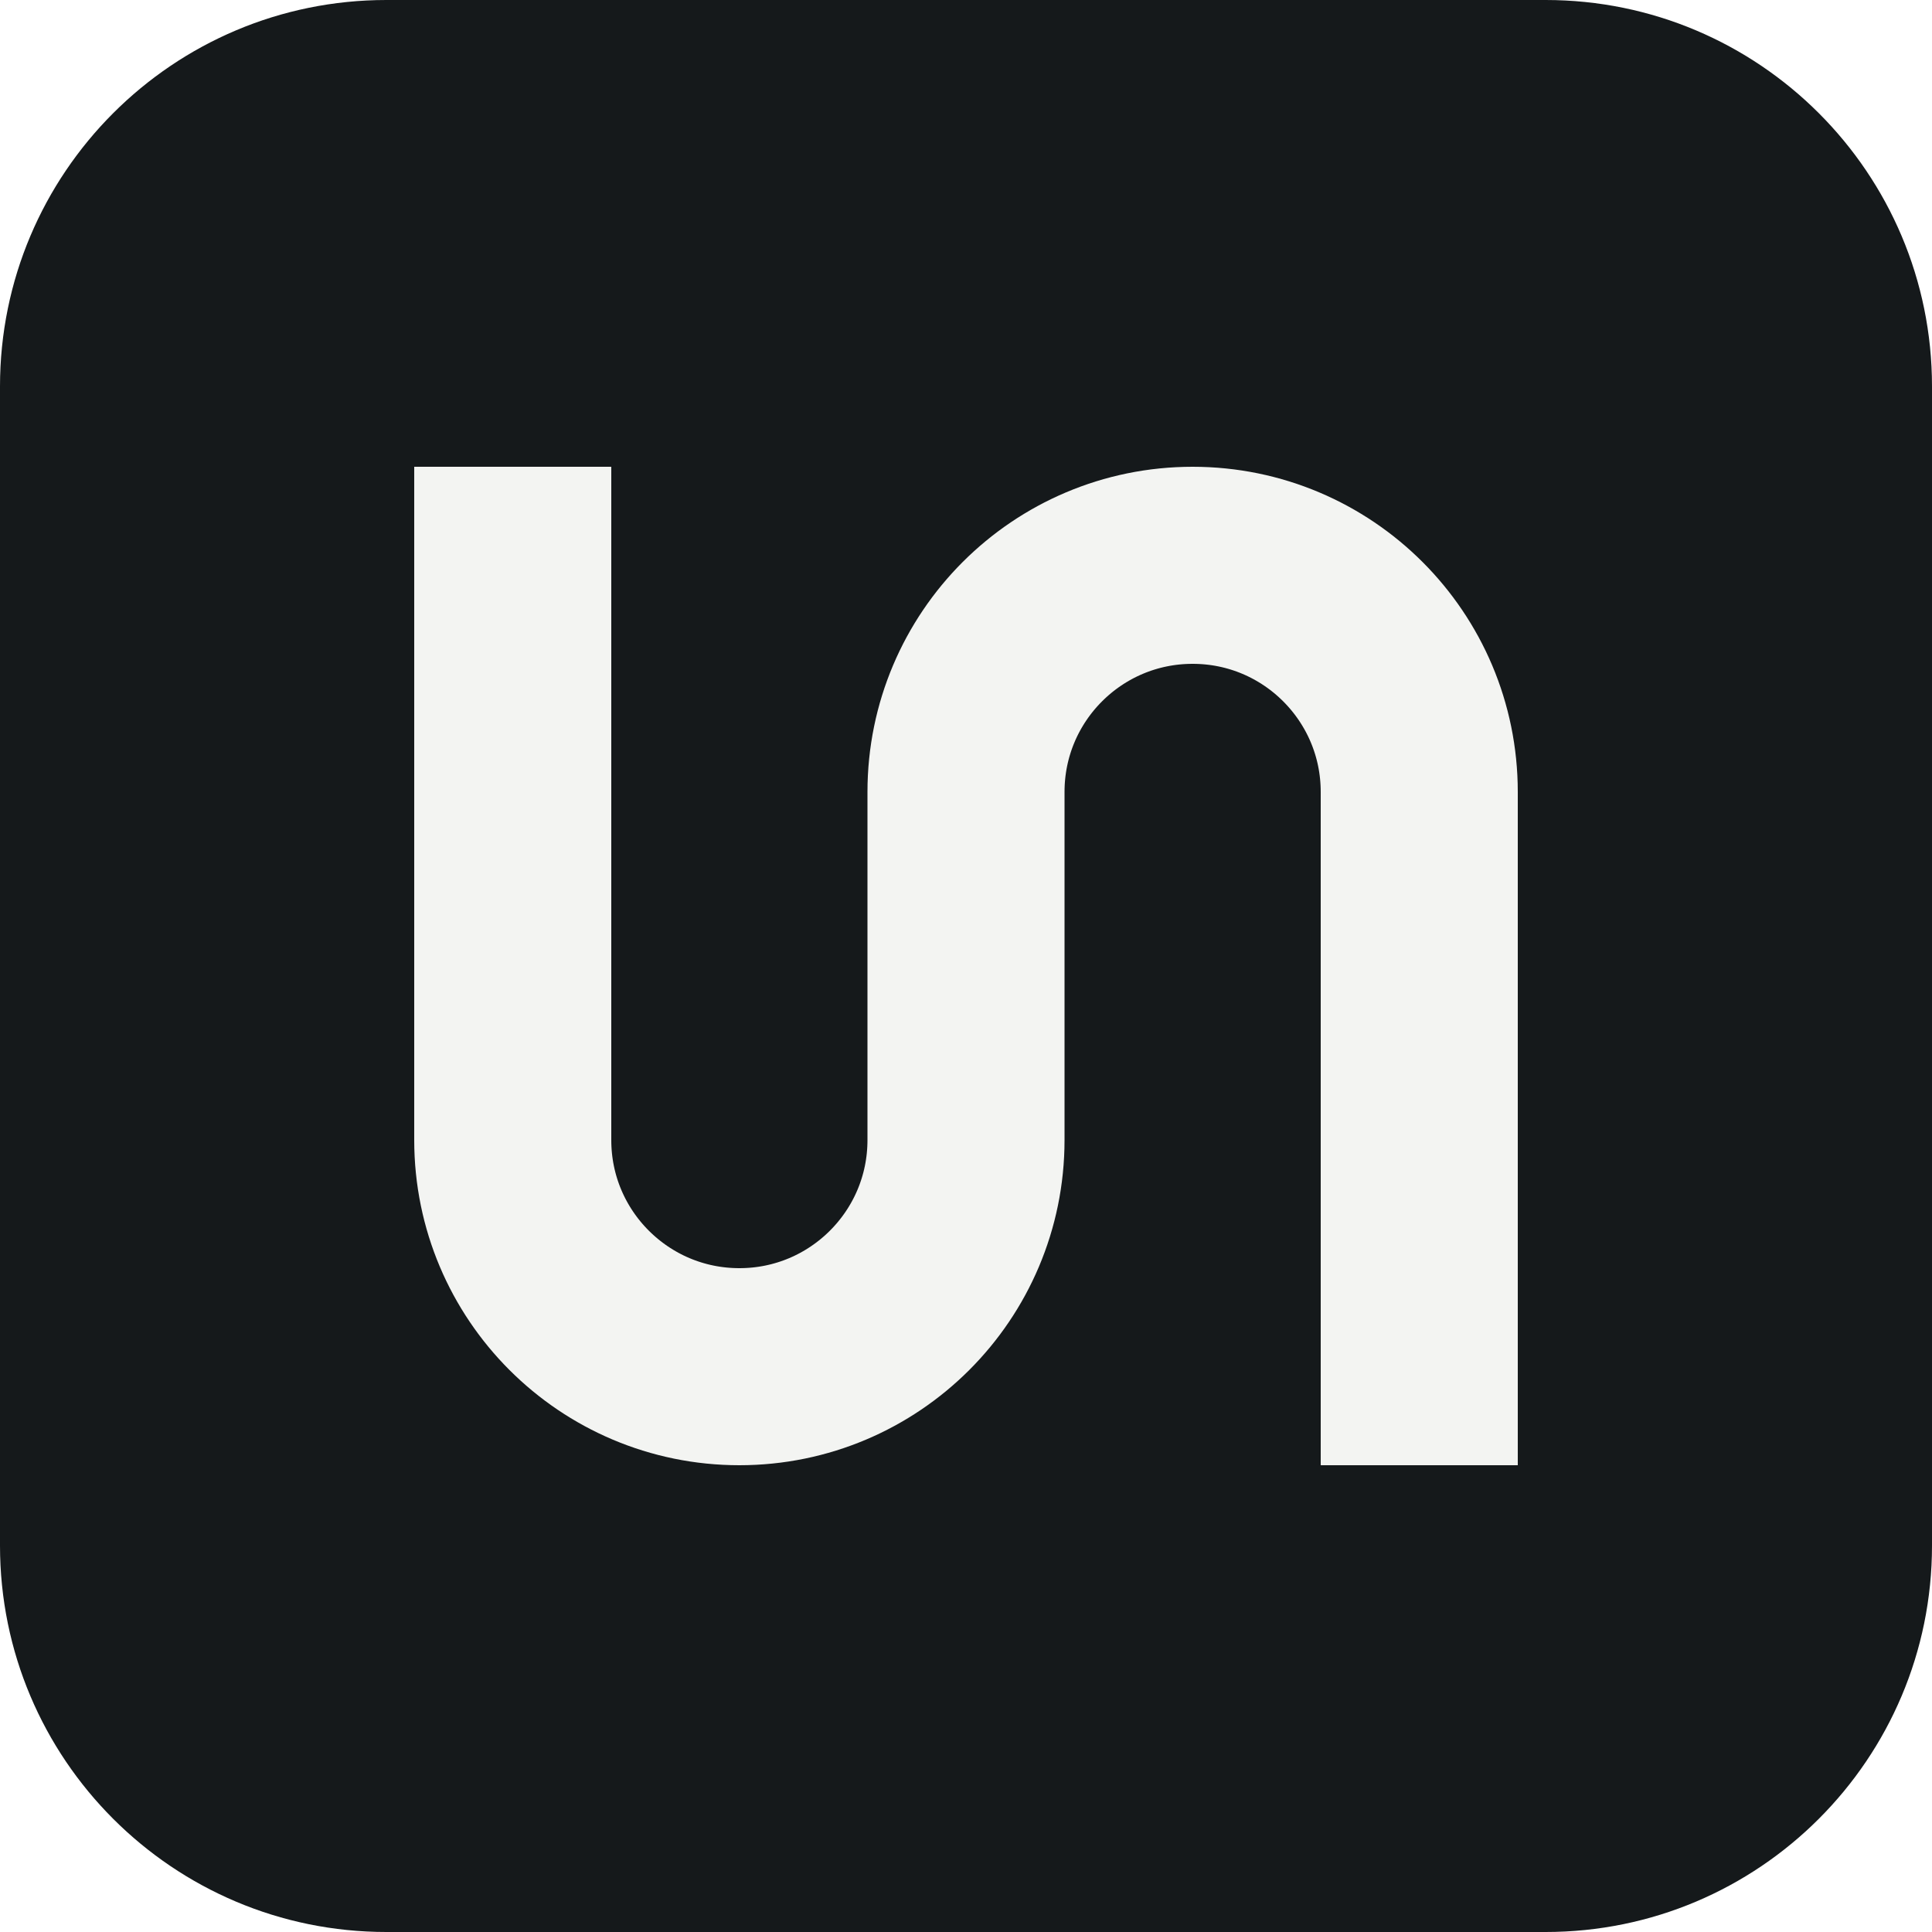
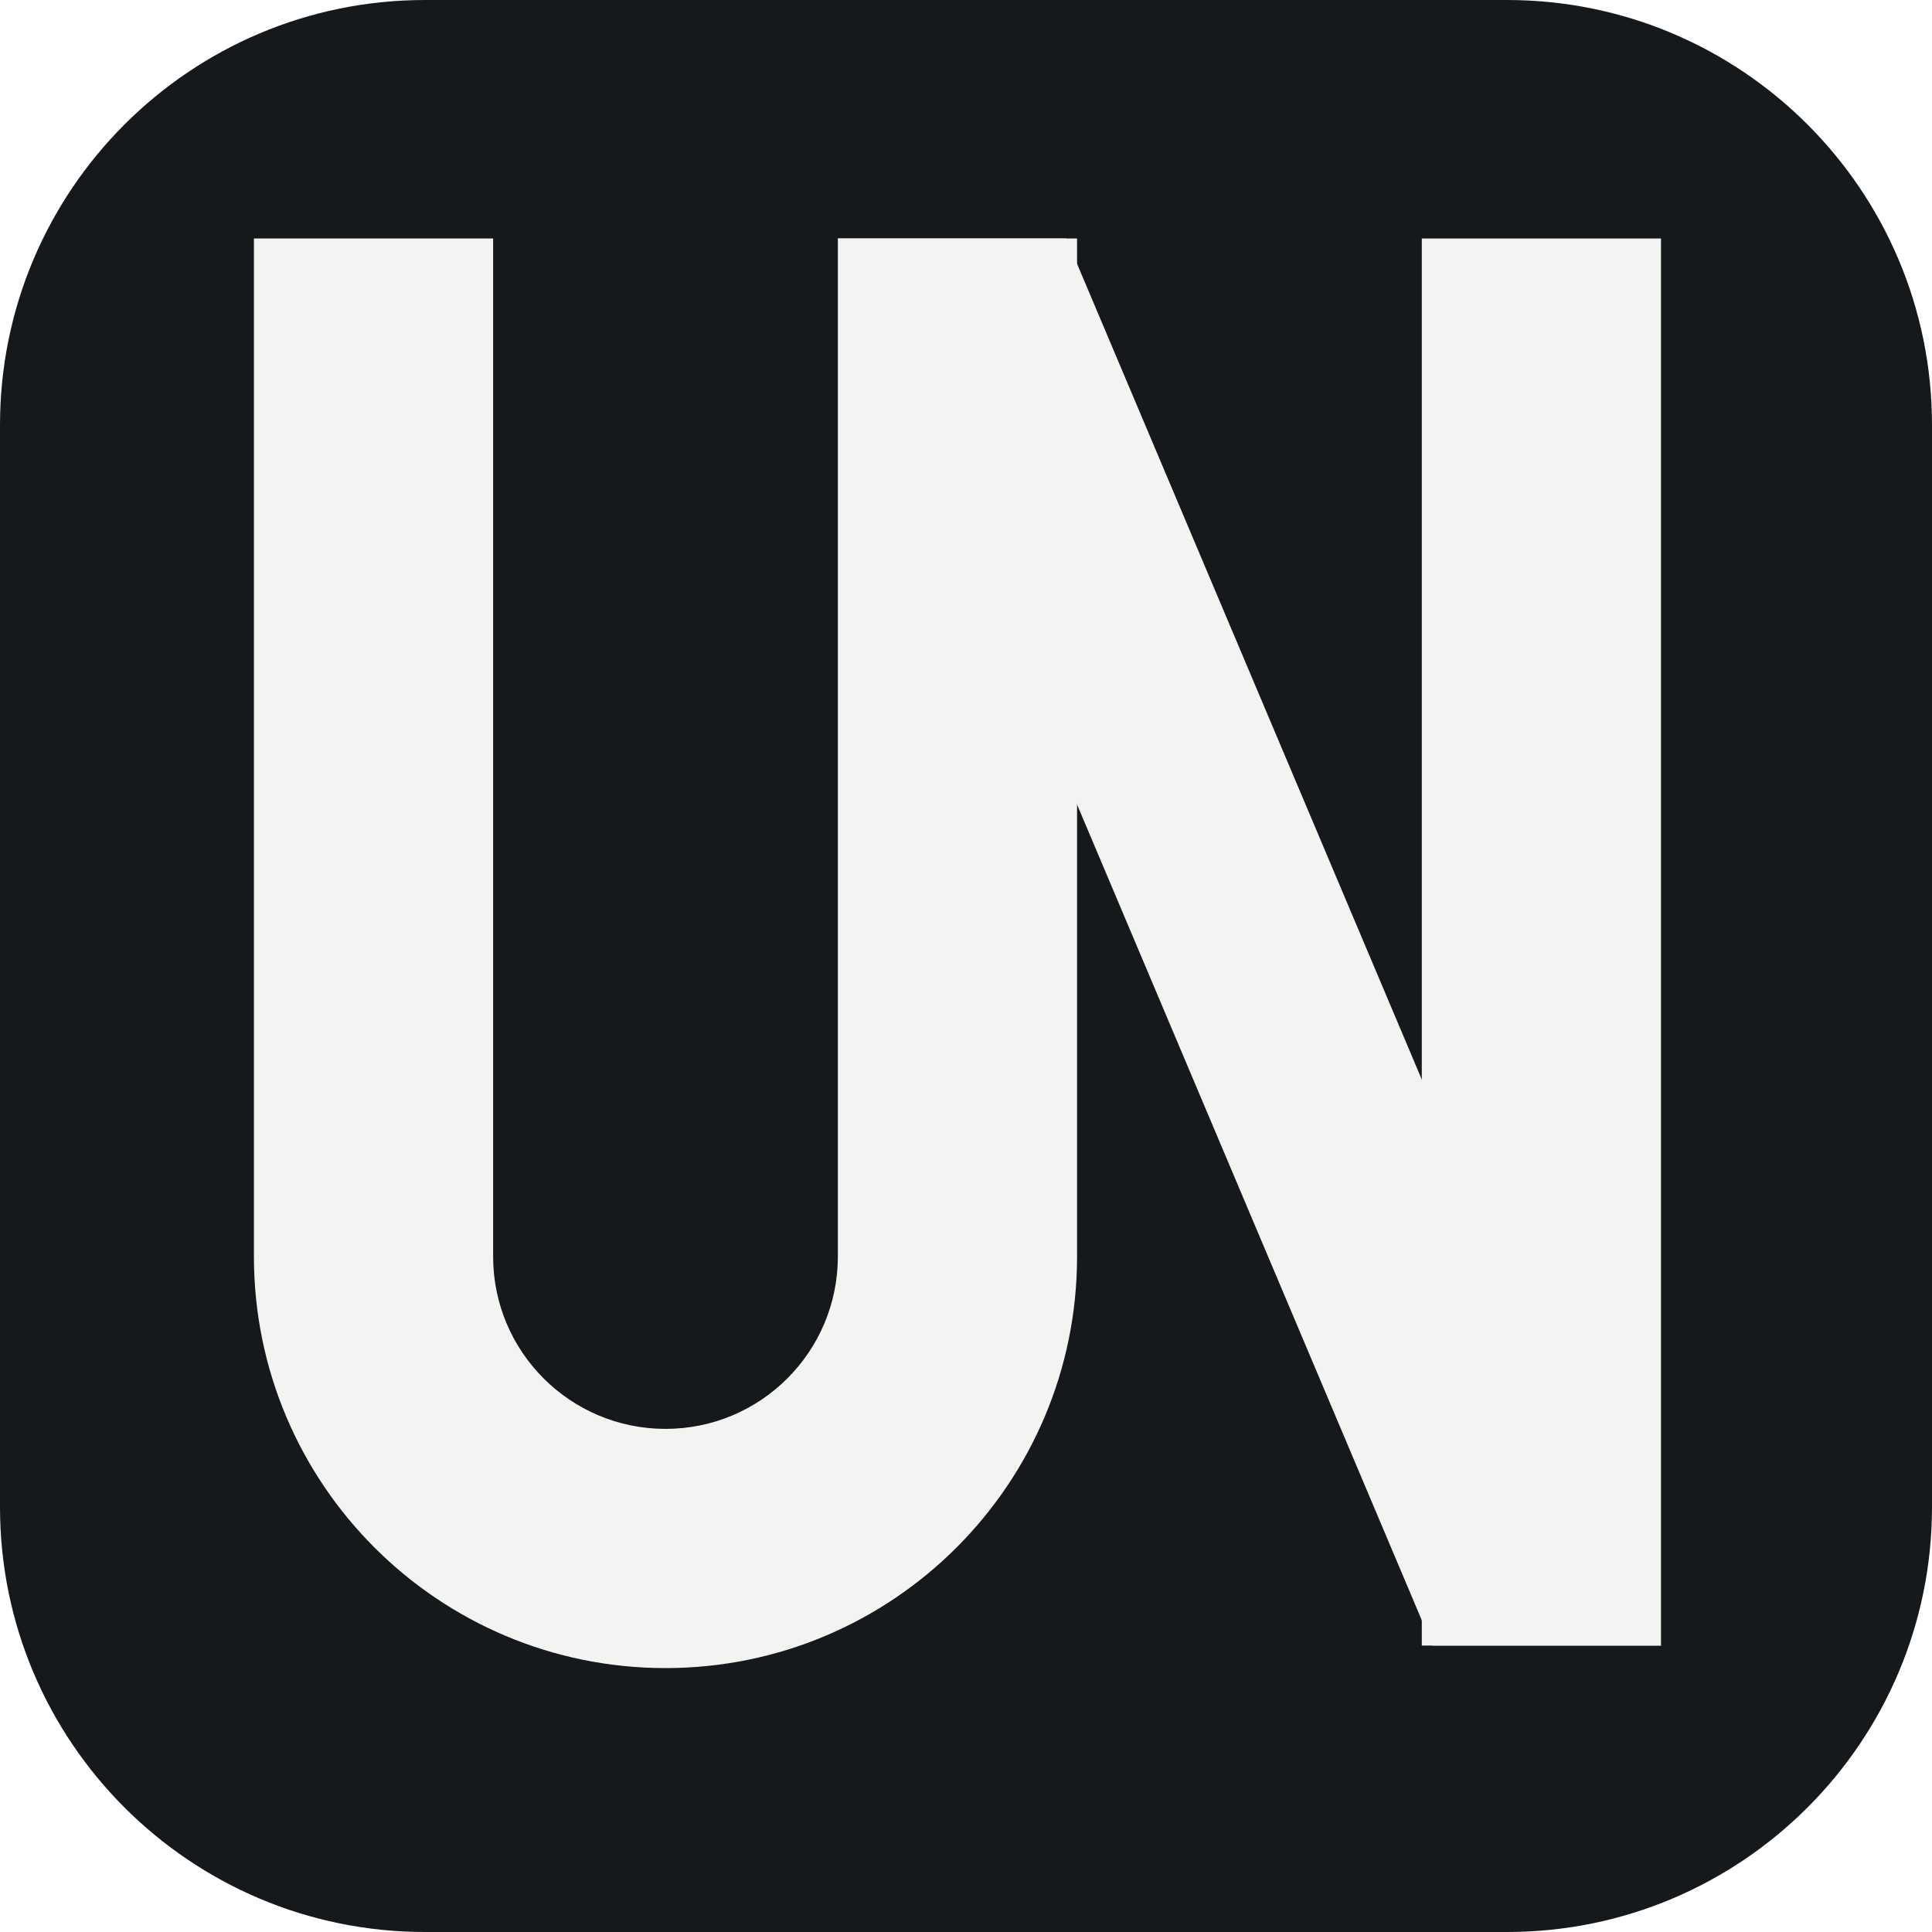
- <svg xmlns="http://www.w3.org/2000/svg" viewBox="0 0 100 100">
-   <rect width="100" height="100" rx="20" fill="#15191B" />
-   <g color="#F3F4F2">
-     <g transform="translate(16 16) scale(.68)">
-       <path d="M15.5,12 V63.25 A17.25,17.25 0 0 0 50,63.25 V36.75 A17.25,17.25 0 0 1 84.5,36.75 V88" pathLength="1" fill="none" stroke="currentColor" stroke-width="15" />
+ <svg xmlns="http://www.w3.org/2000/svg" viewBox="0 0 100 100" role="img" aria-label="Unify Now">
+   <g fill="#15191B">
+     <rect width="100" height="100" rx="22" />
+   </g>
+   <g color="#F3F4F2" style="--tile:#15191B">
+     <g transform="translate(13.58 13) scale(0.7283)">
+       <g transform="translate(-0.6 -0.9)">
+         <path d="M0,0 V72.35 A29.25,29.25 0 0 0 58.5,72.35 V0 H41.5 V72.35 A12.25,12.25 0 0 1 17,72.35 V0 Z" fill="currentColor" />
+         <g fill="currentColor">
+           <polygon points="83,0 100,0 100,100 83,100" />
+           <polygon points="41.5,0 57.74,0 100,100 83.76,100" />
+         </g>
+       </g>
    </g>
  </g>
</svg>
